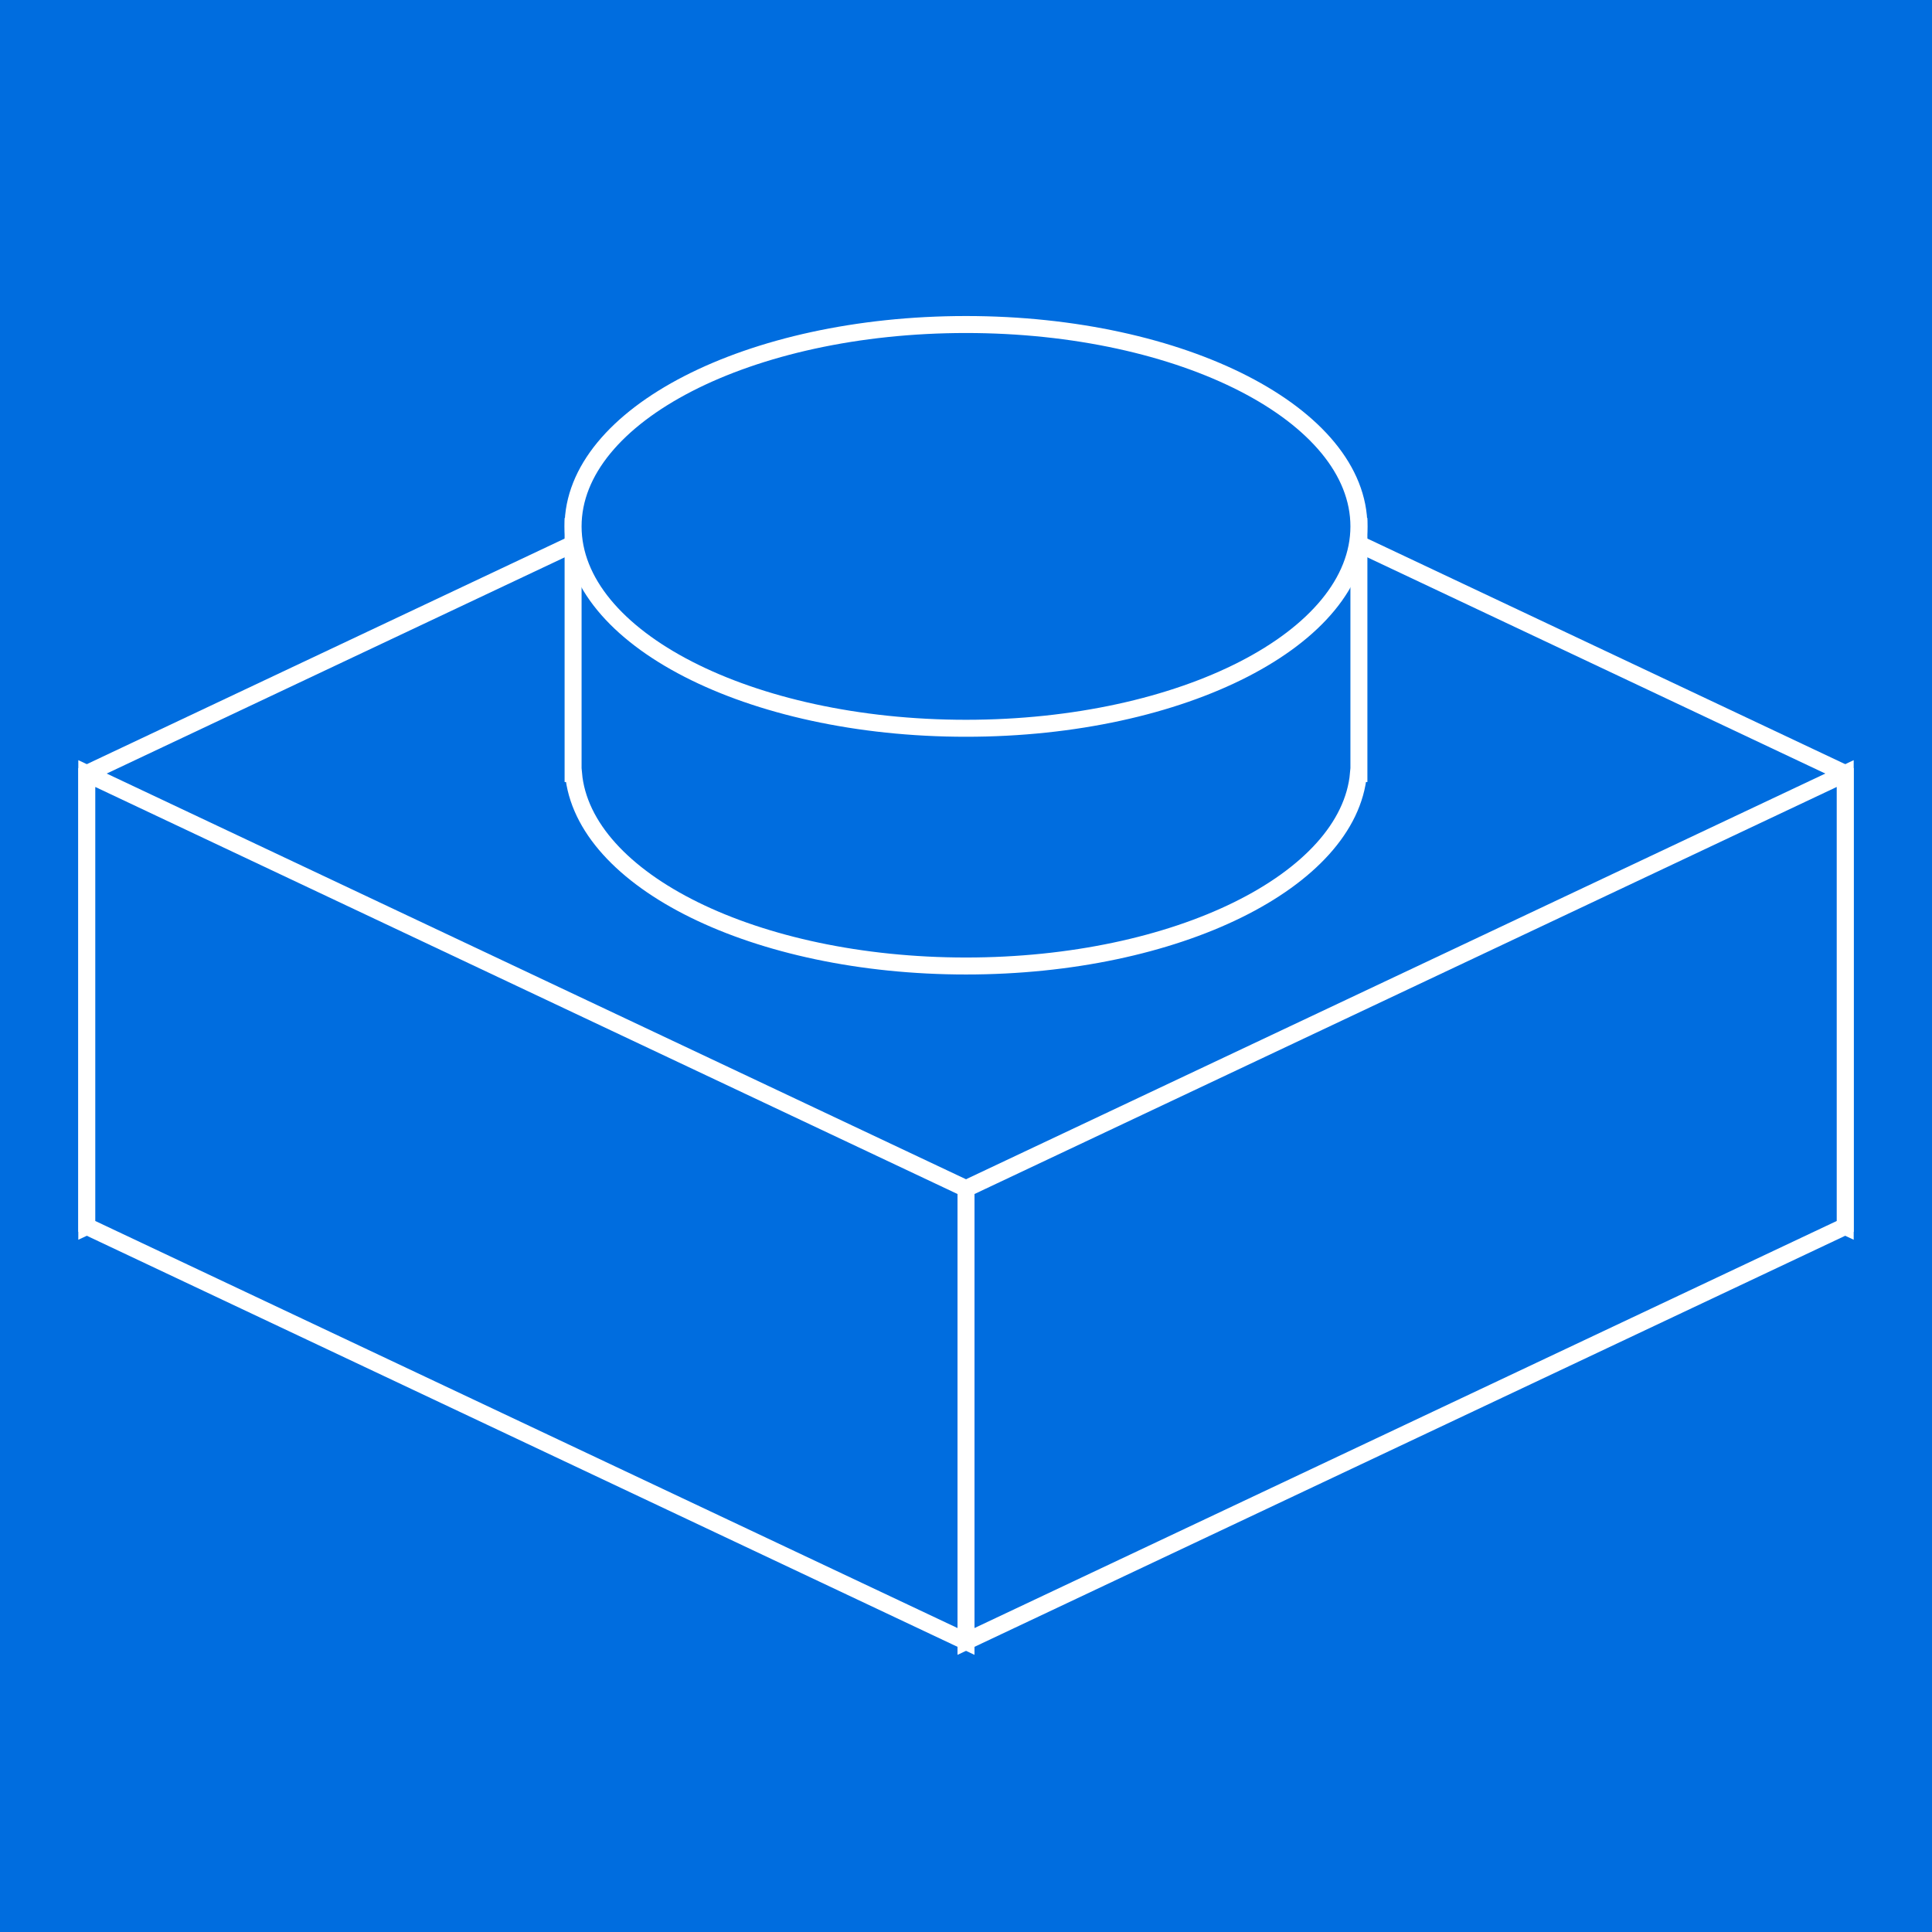
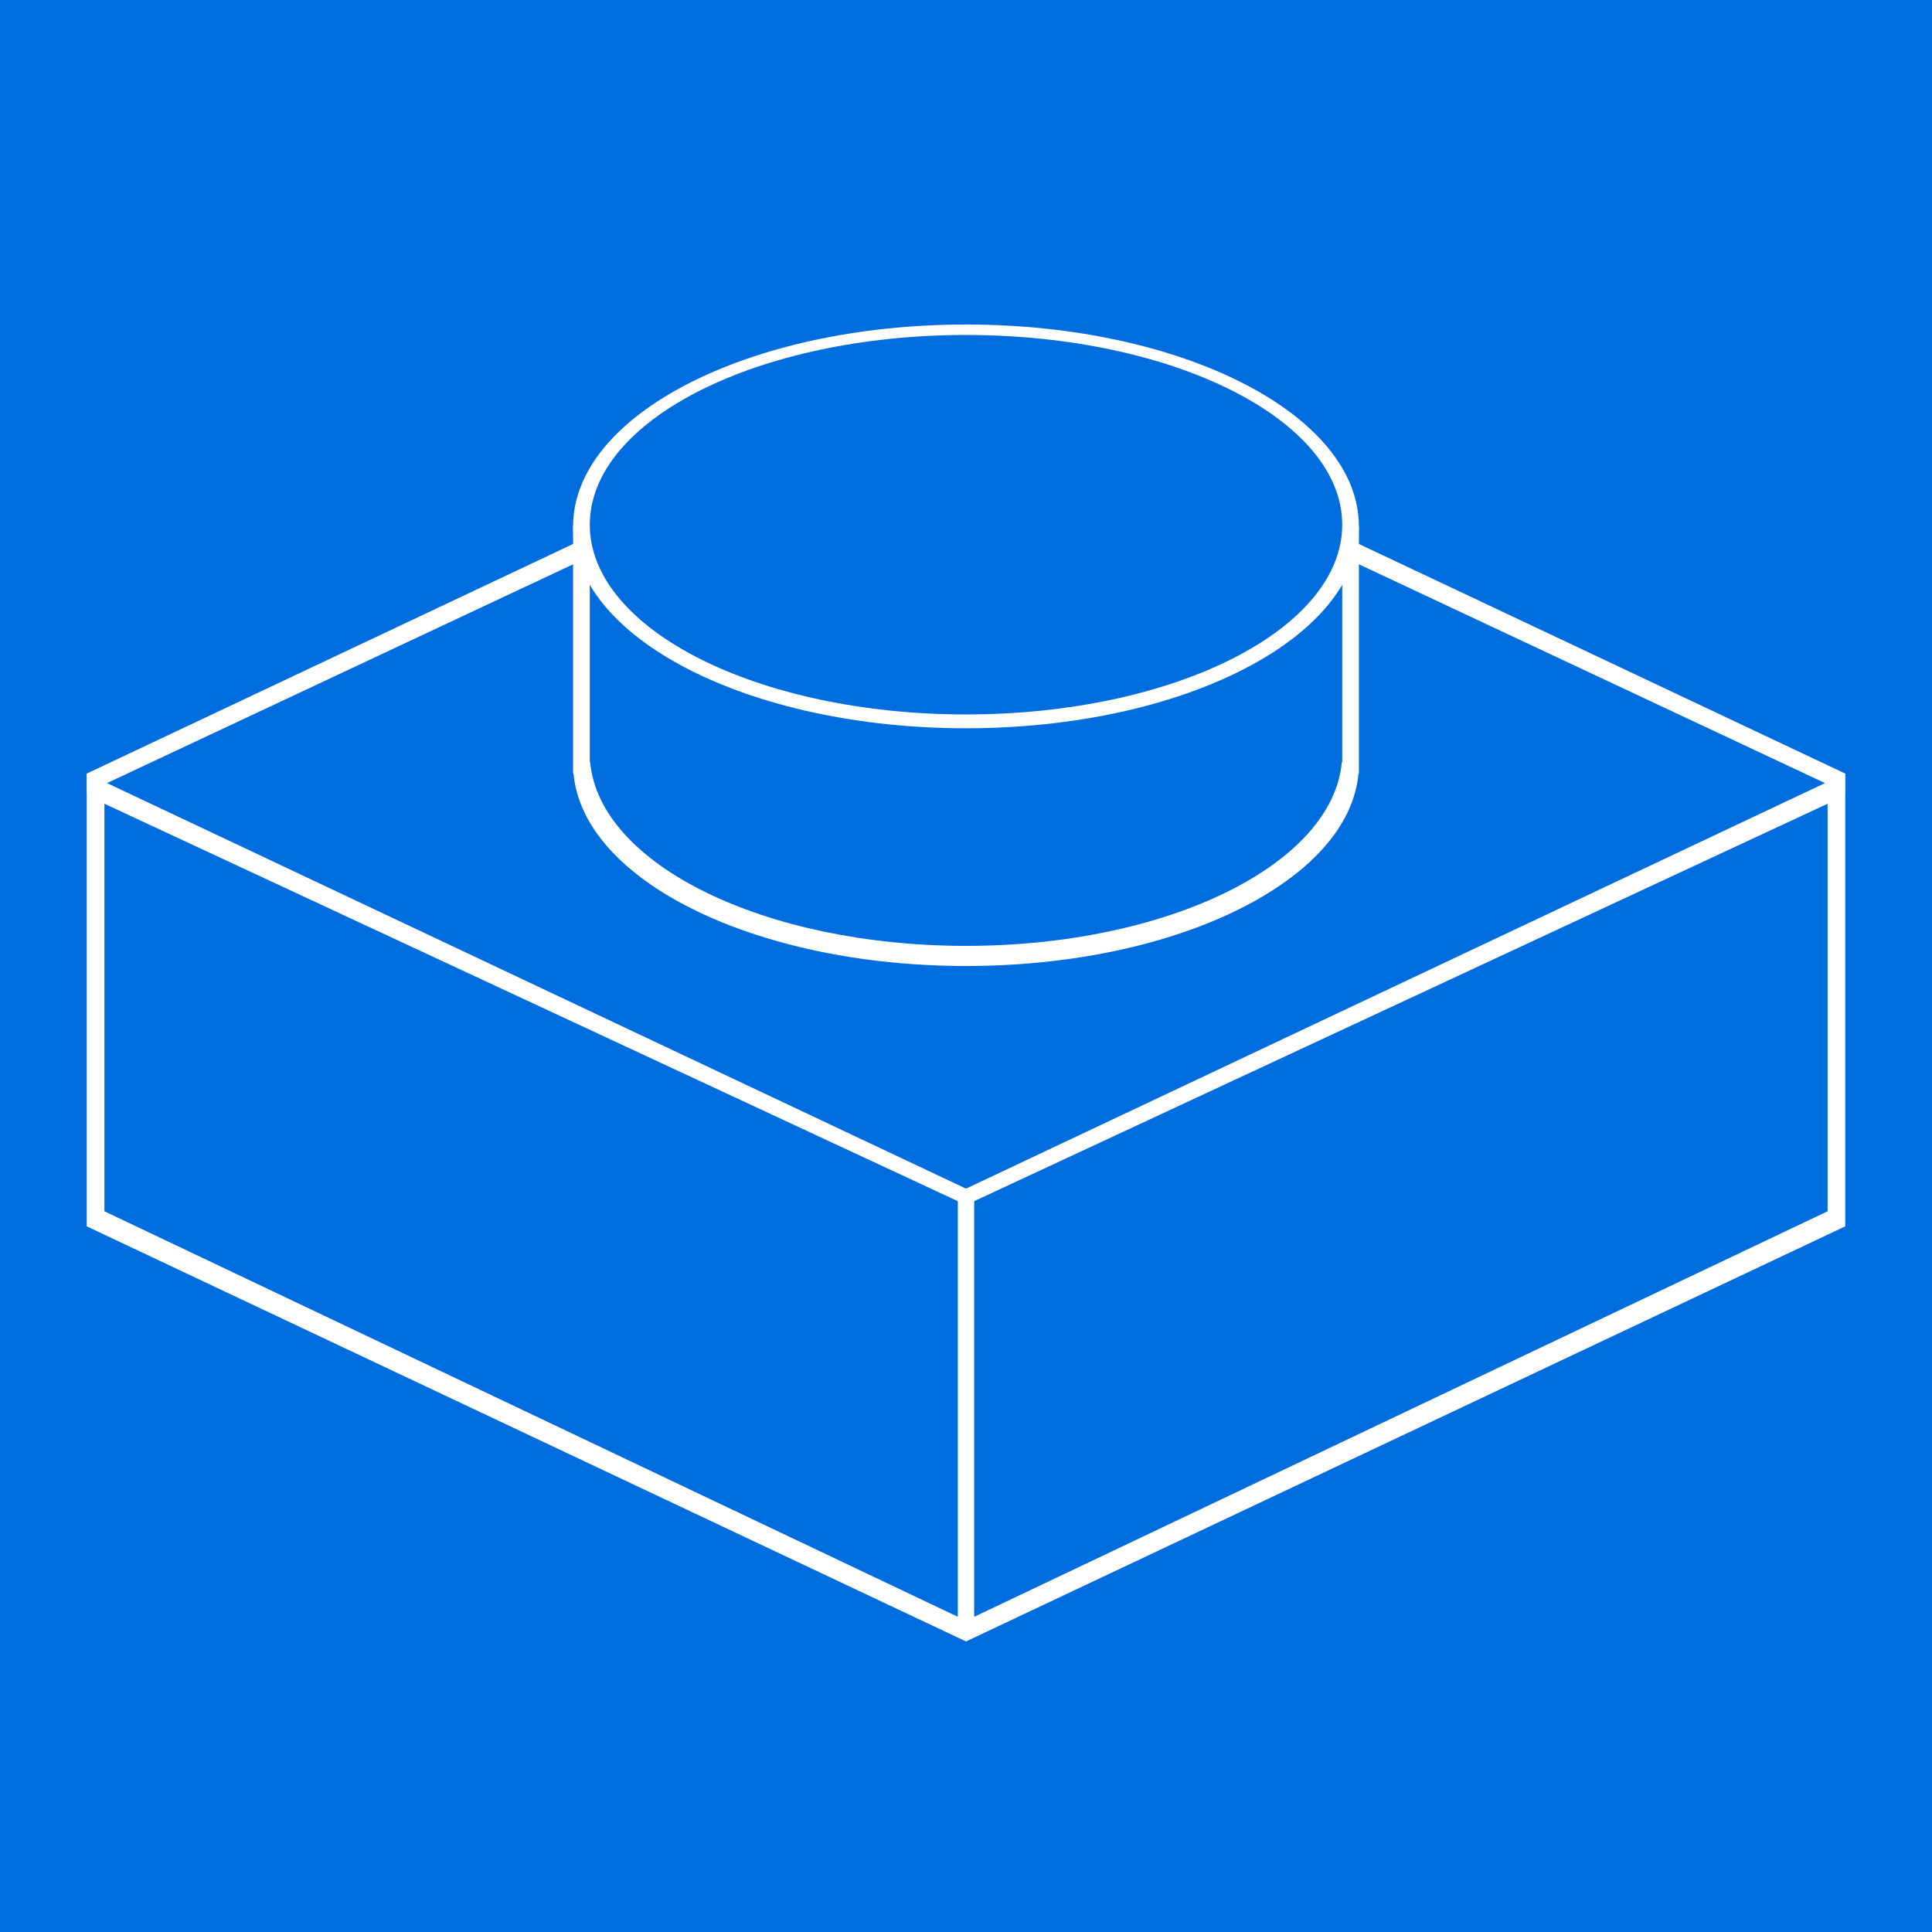
<svg xmlns="http://www.w3.org/2000/svg" style="isolation:isolate" viewBox="0 0 512 512" width="512pt" height="512pt">
  <defs>
-     <clipPath id="_clipPath_s4ZGR90RYL2MV9vROd4x1l1H3WHaC7kX">
+     <clipPath id="_clipPath_ZNwYOMmeaT2b7rA1VDZoxImo1NDsUpjj">
      <rect width="512" height="512" />
    </clipPath>
  </defs>
-   <g clip-path="url(#_clipPath_s4ZGR90RYL2MV9vROd4x1l1H3WHaC7kX)">
-     <rect x="0" y="0" width="512" height="512" transform="matrix(1,0,0,1,0,0)" fill="rgb(0,109,223)" />
-     <path d=" M 23 205 L 256 95 L 256 215 L 23 325 L 23 205 Z " fill="rgb(0,109,223)" vector-effect="non-scaling-stroke" stroke-width="6" stroke="rgb(255,255,255)" stroke-linejoin="miter" stroke-linecap="square" stroke-miterlimit="3" />
-     <path d=" M 489 205 L 256 95 L 256 215 L 489 325 L 489 205 Z " fill="rgb(0,109,223)" vector-effect="non-scaling-stroke" stroke-width="6" stroke="rgb(255,255,255)" stroke-linejoin="miter" stroke-linecap="square" stroke-miterlimit="3" />
-     <rect x="139.5" y="233.5" width="233" height="101.5" transform="matrix(1,0,0,1,0,0)" fill="rgb(0,109,223)" />
-     <path d=" M 256 315 L 489 205 L 489 325 L 256 435 L 256 315 Z " fill="rgb(0,109,223)" vector-effect="non-scaling-stroke" stroke-width="6" stroke="rgb(255,255,255)" stroke-linejoin="miter" stroke-linecap="square" stroke-miterlimit="3" />
-     <path d=" M 256 315 L 23 205 L 23 325 L 256 435 L 256 315 Z " fill="rgb(0,109,223)" vector-effect="non-scaling-stroke" stroke-width="6" stroke="rgb(255,255,255)" stroke-linejoin="miter" stroke-linecap="square" stroke-miterlimit="3" />
-     <path d=" M 360.013 205 C 357.468 233.369 311.837 256 256 256 C 200.163 256 154.532 233.369 151.987 205 L 151.875 205 L 151.875 202.5 L 151.875 139.5 L 360.125 139.5 L 360.125 202.5 L 360.125 205 L 360.013 205 Z " fill-rule="evenodd" fill="rgb(0,109,223)" vector-effect="non-scaling-stroke" stroke-width="6" stroke="rgb(255,255,255)" stroke-linejoin="miter" stroke-linecap="square" stroke-miterlimit="3" />
-     <ellipse vector-effect="non-scaling-stroke" cx="256" cy="139.5" rx="104.125" ry="53.5" fill="rgb(0,109,223)" stroke-width="6" stroke="rgb(255,255,255)" stroke-linejoin="miter" stroke-linecap="square" stroke-miterlimit="3" />
+   <g clip-path="url(#_clipPath_ZNwYOMmeaT2b7rA1VDZoxImo1NDsUpjj)">
+     <clipPath id="_clipPath_JosTRnC8XqEONdzHNAyvWqQac7VLvd5F">
+       <rect x="0" y="0" width="512" height="512" transform="matrix(1,0,0,1,0,0)" fill="rgb(255,255,255)" />
+     </clipPath>
+     <g clip-path="url(#_clipPath_JosTRnC8XqEONdzHNAyvWqQac7VLvd5F)">
+       <g>
+         <rect x="0" y="0" width="512" height="512" transform="matrix(1,0,0,1,0,0)" fill="rgb(0,109,223)" />
+         <path d=" M 256 95 L 23 205 L 23 205 L 23 325 L 256 215 L 489 325 L 489 205 L 489 205 L 256 95 Z " fill="rgb(255,255,255)" />
+         <path d=" M 256 100.667 L 23 210.043 L 23 210.043 L 23 325 L 489 325 L 489 210.043 L 489 210.043 L 256 100.667 Z " fill="rgb(0,109,223)" />
+         <path d=" M 256 315 L 489 205 L 489 325 L 256 435 L 23 325 L 23 205 L 256 315 Z " fill="rgb(255,255,255)" />
+         <path d=" M 256 319.333 L 484.333 213 L 484.333 321 L 256 429.5 L 27.667 321 L 27.667 213 L 256 319.333 Z " fill="rgb(0,109,223)" />
+         <path d=" M 360.013 205 C 357.468 233.369 311.837 256 256 256 C 200.163 256 154.532 233.369 151.987 205 L 151.875 205 L 151.875 202.5 L 151.875 139.5 L 360.125 139.5 L 360.125 202.5 L 360.125 205 L 360.013 205 L 360.013 205 Z " fill-rule="evenodd" fill="rgb(255,255,255)" />
+         <path d=" M 355.591 202.001 C 353.154 229.072 309.463 250.667 256 250.667 C 202.537 250.667 158.846 229.072 156.409 202.001 L 156.302 202.001 L 156.302 199.616 L 156.302 139.5 L 355.698 139.5 L 355.698 199.616 L 355.698 202.001 L 355.591 202.001 Z " fill-rule="evenodd" fill="rgb(0,109,223)" />
+         <ellipse vector-effect="non-scaling-stroke" cx="256" cy="139.5" rx="104.125" ry="53.5" fill="rgb(255,255,255)" />
+         <ellipse vector-effect="non-scaling-stroke" cx="256" cy="139.053" rx="99.698" ry="50.28" fill="rgb(0,109,223)" />
+       </g>
+     </g>
+     <rect x="253.833" y="316.667" width="4.333" height="114.333" transform="matrix(1,0,0,1,0,0)" fill="rgb(255,255,255)" />
  </g>
</svg>
